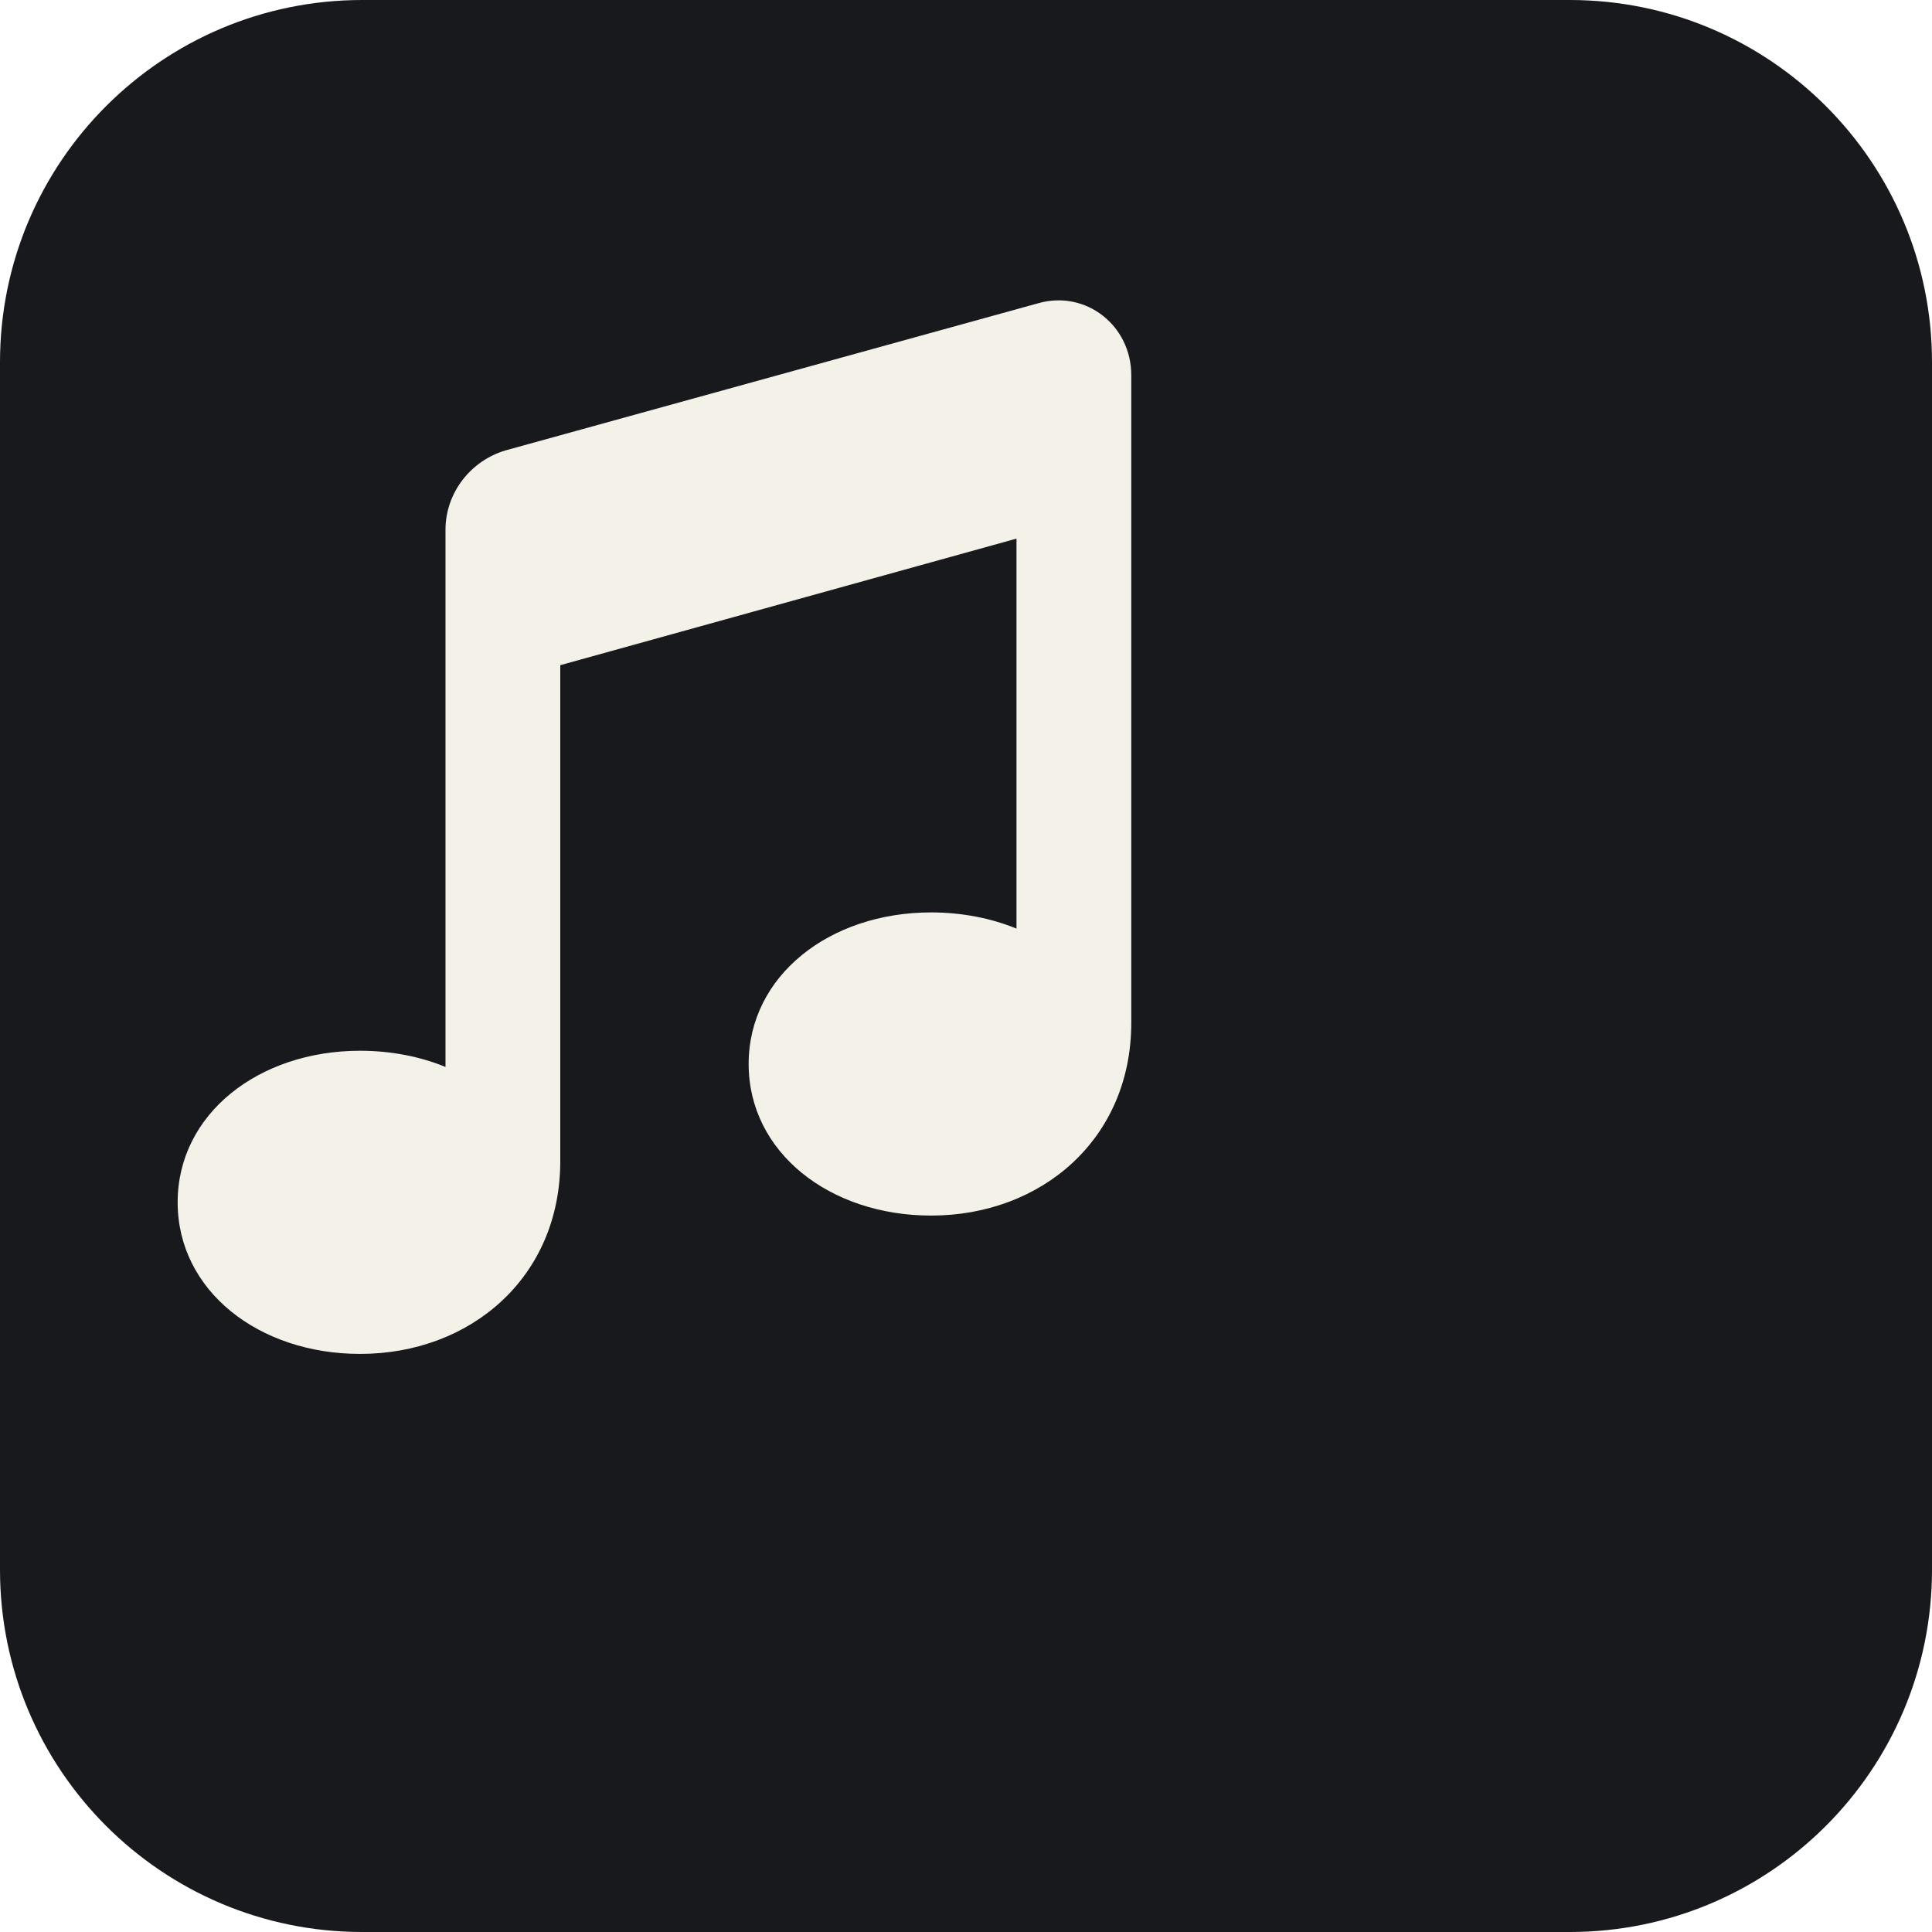
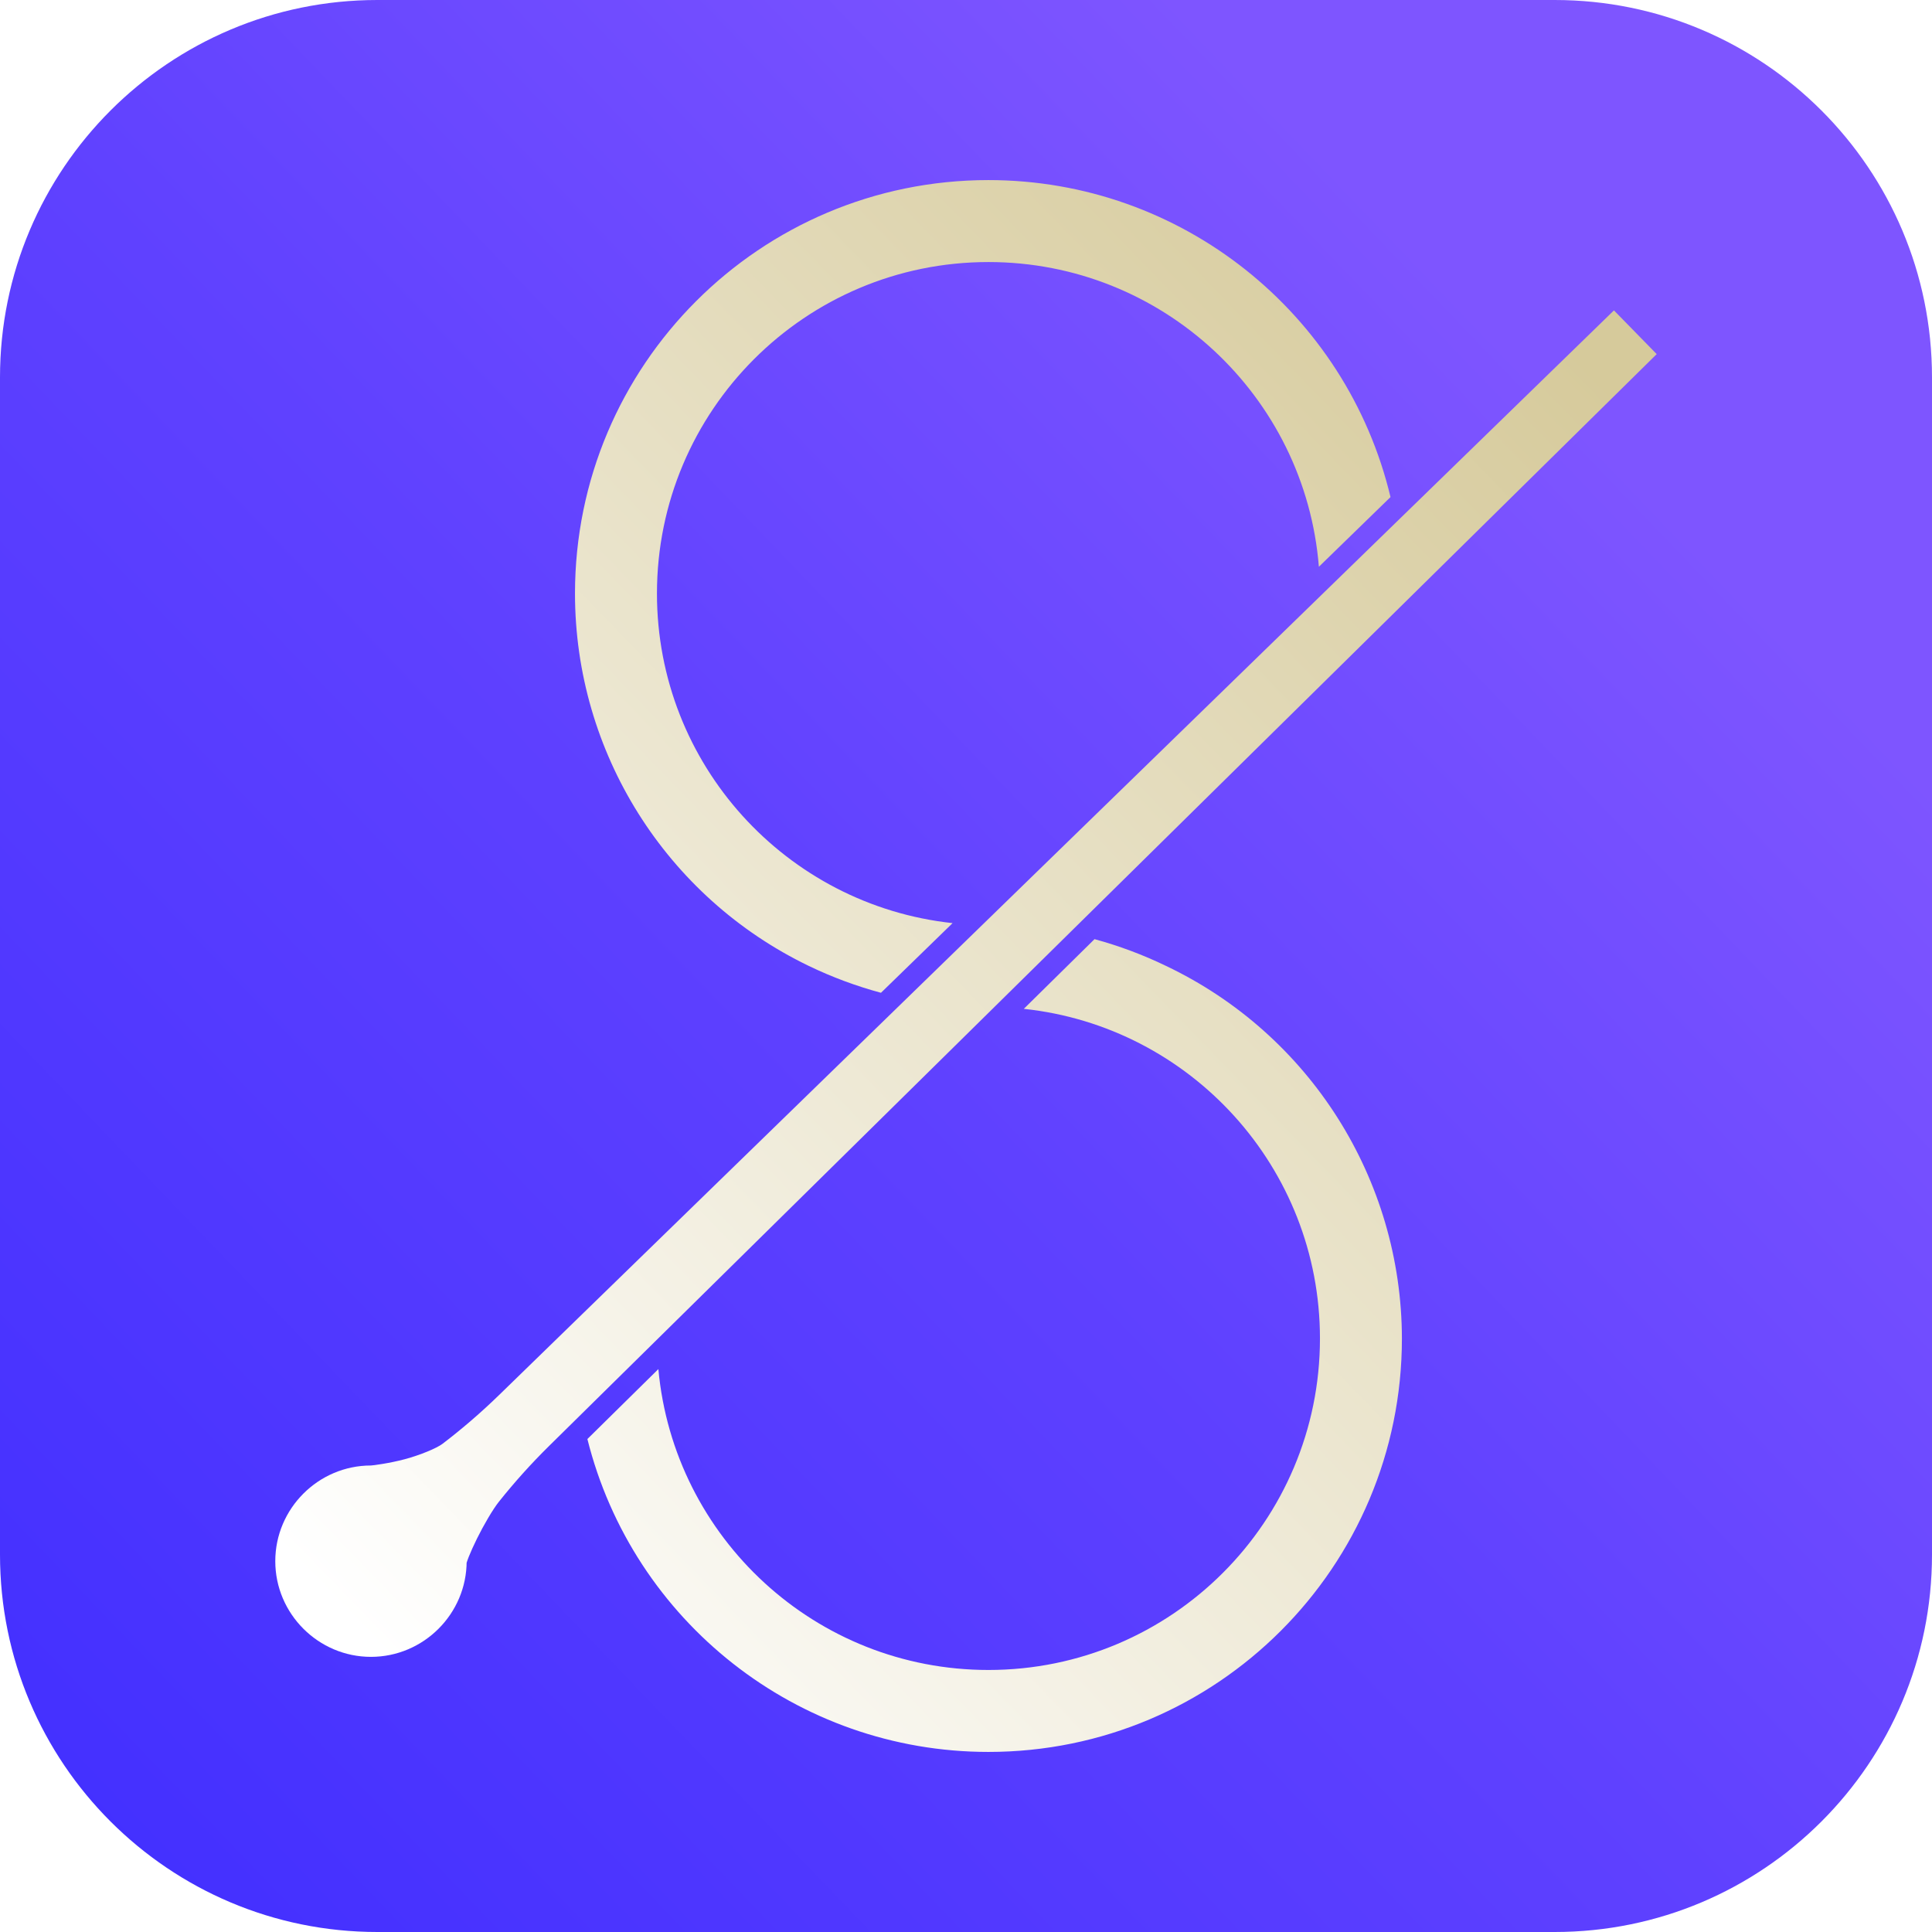
- <svg xmlns="http://www.w3.org/2000/svg" width="512" height="512" viewBox="0 0 512 512">
-   <rect width="512" height="512" rx="96" fill="#17191d" />
-   <path d="M310 112v235.5c0 39.5-30.5 65.5-68 65.5-34.5 0-62-21.5-62-51.5s27.5-51.5 62-51.5c10.5 0 20.5 2 29 5.5V183l-155 43v168.5c0 39.5-30.5 65.5-68 65.5-34.5 0-62-21.5-62-51.5s27.5-51.5 62-51.5c10.5 0 20.5 2 29 5.5V180c0-12.5 8.5-23.5 20.5-27l181-50c16-4.5 31.5 7.5 31.5 24.5z" fill="#f4f1e8" transform="translate(58 0) scale(.78)" />
+ <svg xmlns="http://www.w3.org/2000/svg" xmlns:xlink="http://www.w3.org/1999/xlink" width="512" height="512" viewBox="0 0 512 512" version="1.1" id="svg1" xml:space="preserve">
+   <defs id="defs1">
+     <linearGradient id="linearGradient19">
+       <stop style="stop-color:#ffffff;stop-opacity:1;" offset="0" id="stop20" />
+       <stop style="stop-color:#d6ca9b;stop-opacity:1;" offset="1" id="stop21" />
+     </linearGradient>
+     <linearGradient id="linearGradient17">
+       <stop style="stop-color:#402eff;stop-opacity:1;" offset="0" id="stop17" />
+       <stop style="stop-color:#5f41ff;stop-opacity:1;" offset="0.578" id="stop23" />
+       <stop style="stop-color:#7e55ff;stop-opacity:1;" offset="1" id="stop22" />
+     </linearGradient>
+     <radialGradient xlink:href="#linearGradient17" id="radialGradient18" cx="256" cy="256" fx="256" fy="256" r="256" gradientUnits="userSpaceOnUse" gradientTransform="matrix(1.210774,0,0,1.210774,-53.95808,-53.95811)" />
+     <linearGradient xlink:href="#linearGradient19" id="linearGradient21" x1="62.282" y1="161.632" x2="151.075" y2="75.48" gradientUnits="userSpaceOnUse" />
+     <filter style="color-interpolation-filters:sRGB" id="filter23" x="-0.565" y="-0.565" width="2.13" height="2.13">
+       <feGaussianBlur stdDeviation="66.814" id="feGaussianBlur23" />
+     </filter>
+     <clipPath clipPathUnits="userSpaceOnUse" id="clipPath24">
+       <use x="0" y="0" xlink:href="#g23" id="use24" />
+     </clipPath>
+     <filter style="color-interpolation-filters:sRGB" id="filter26" x="-0.941" y="-0.941" width="2.881" height="2.881">
+       <feGaussianBlur stdDeviation="111.222" id="feGaussianBlur26" />
+     </filter>
+     <linearGradient xlink:href="#linearGradient17" id="linearGradient27" x1="-1.459" y1="512.763" x2="418.632" y2="110.112" gradientUnits="userSpaceOnUse" />
+   </defs>
+   <path style="display:inline;fill:url(#linearGradient27);fill-opacity:1;stroke:none;stroke-width:15.265;stroke-dasharray:none;stroke-opacity:1" id="path26" width="512" height="512" x="0" y="-1.4210855e-14" d="M 100,0 H 412 A 100,100 45 0 1 512,100 V 412 A 100,100 135 0 1 412,512 H 100 A 100,100 45 0 1 0,412 V 100 A 100,100 135 0 1 100,0 Z" transform="translate(1.8412525e-6)" />
+   <g id="layer1">
+     <g id="g24" clip-path="url(#clipPath24)" style="display:none">
+       <g id="g23">
+         <path style="fill:url(#radialGradient18);fill-opacity:1;stroke:none;stroke-width:15.265;stroke-dasharray:none;stroke-opacity:1" id="rect13" width="512" height="512" x="0" y="-1.4210855e-14" d="M 100,0 H 412 A 100,100 45 0 1 512,100 V 412 A 100,100 135 0 1 412,512 H 100 A 100,100 45 0 1 0,412 V 100 A 100,100 135 0 1 100,0 Z" />
+       </g>
+       <circle style="opacity:0.573;mix-blend-mode:normal;fill:#f524ff;fill-opacity:1;stroke:none;stroke-width:10.299;stroke-dasharray:none;stroke-opacity:1;filter:url(#filter23)" id="path23" cx="435.364" cy="63.983" r="141.876" transform="matrix(2.131378,0,0,1.936192,-492.5614,-59.9006)" />
+       <circle style="display:inline;opacity:1;mix-blend-mode:normal;fill:#24ccff;fill-opacity:1;stroke:none;stroke-width:10.299;stroke-dasharray:none;stroke-opacity:1;filter:url(#filter23)" id="circle26" cx="435.364" cy="63.983" r="141.876" transform="matrix(1.989448,0,0,1.80726,-967.315,-196.8338)" />
+       <circle style="display:inline;opacity:1;mix-blend-mode:normal;fill:#24ff62;fill-opacity:1;stroke:none;stroke-width:10.299;stroke-dasharray:none;stroke-opacity:1;filter:url(#filter23)" id="circle25" cx="435.364" cy="63.983" r="141.876" transform="matrix(1.989448,0,0,1.80726,-283.4839,432.2909)" />
+       <circle style="display:inline;opacity:1;mix-blend-mode:normal;fill:#ff7a24;fill-opacity:1;stroke:none;stroke-width:10.299;stroke-dasharray:none;stroke-opacity:1;filter:url(#filter26)" id="circle24" cx="435.364" cy="63.983" r="141.876" transform="matrix(1.989448,0,0,1.80726,-967.315,444.9155)" />
+     </g>
+     <g id="g13" transform="matrix(3.782878,0,0,3.782878,-146.76,-185.3283)" style="display:inline;fill:url(#linearGradient21);fill-opacity:1;stroke:none;stroke-opacity:1">
+       <path id="path13" style="fill:url(#linearGradient21);fill-opacity:1;stroke:none;stroke-width:0.265;stroke-opacity:1" d="m 108.042,61.607 c -15.997,-1.33e-4 -28.965,12.968 -28.965,28.965 -4.7e-5,11.124 6.371,21.266 16.393,26.094 1.621,0.781 3.31,1.408 5.043,1.875 l 5.016,-4.88 c -11.644,-1.253 -20.71,-11.112 -20.71,-23.089 1.4e-5,-12.826 10.397,-23.223 23.223,-23.223 12.194,9e-6 22.193,9.398 23.148,21.347 l 5.018,-4.882 C 133.129,70.932 121.568,61.607 108.042,61.607 Z m 7.43,53.177 -4.953,4.882 c 11.661,1.236 20.747,11.104 20.747,23.093 -2e-5,12.826 -10.397,23.223 -23.223,23.223 -12.103,-2e-5 -22.043,-9.258 -23.125,-21.079 l -4.972,4.9 c 3.184,12.745 14.683,21.92 28.097,21.92 15.996,-1.5e-4 28.964,-12.968 28.964,-28.964 -0.022,-11.155 -6.448,-21.306 -16.52,-26.098 -1.612,-0.78 -3.291,-1.408 -5.014,-1.877 z" />
+       <path id="path15" style="baseline-shift:baseline;display:inline;overflow:visible;opacity:1;vector-effect:none;fill:url(#linearGradient21);fill-opacity:1;stroke:none;stroke-opacity:1;enable-background:accumulate;stop-color:#000000;stop-opacity:1" d="M 151.861,70.736 73.76,146.719 c -1.252,1.218 -2.576,2.36 -3.965,3.42 -0.403,0.307 -1.557,0.786 -2.64,1.077 -1.083,0.29 -2.269,0.441 -2.371,0.441 -3.686,-1.4e-4 -6.703,3.017 -6.703,6.703 -1.32e-4,3.686 3.017,6.703 6.703,6.703 3.686,-2.2e-4 6.703,-3.017 6.703,-6.703 0,0.057 -8.42e-4,0.096 -0.002,0.123 0.002,-0.011 0.004,-0.021 0.008,-0.033 0.025,-0.083 0.074,-0.226 0.141,-0.395 0.134,-0.338 0.337,-0.791 0.574,-1.271 0.474,-0.96 1.112,-2.055 1.547,-2.6 1.09,-1.366 2.259,-2.666 3.504,-3.893 L 154.857,73.799 Z M 71.484,158.482 c -0.004,0.024 -0.005,0.043 -0.005,0.046 v 5.1e-4 h 5.16e-4 c 9.64e-4,-0.002 0.003,-0.016 0.004,-0.047 z" />
+     </g>
+   </g>
</svg>
